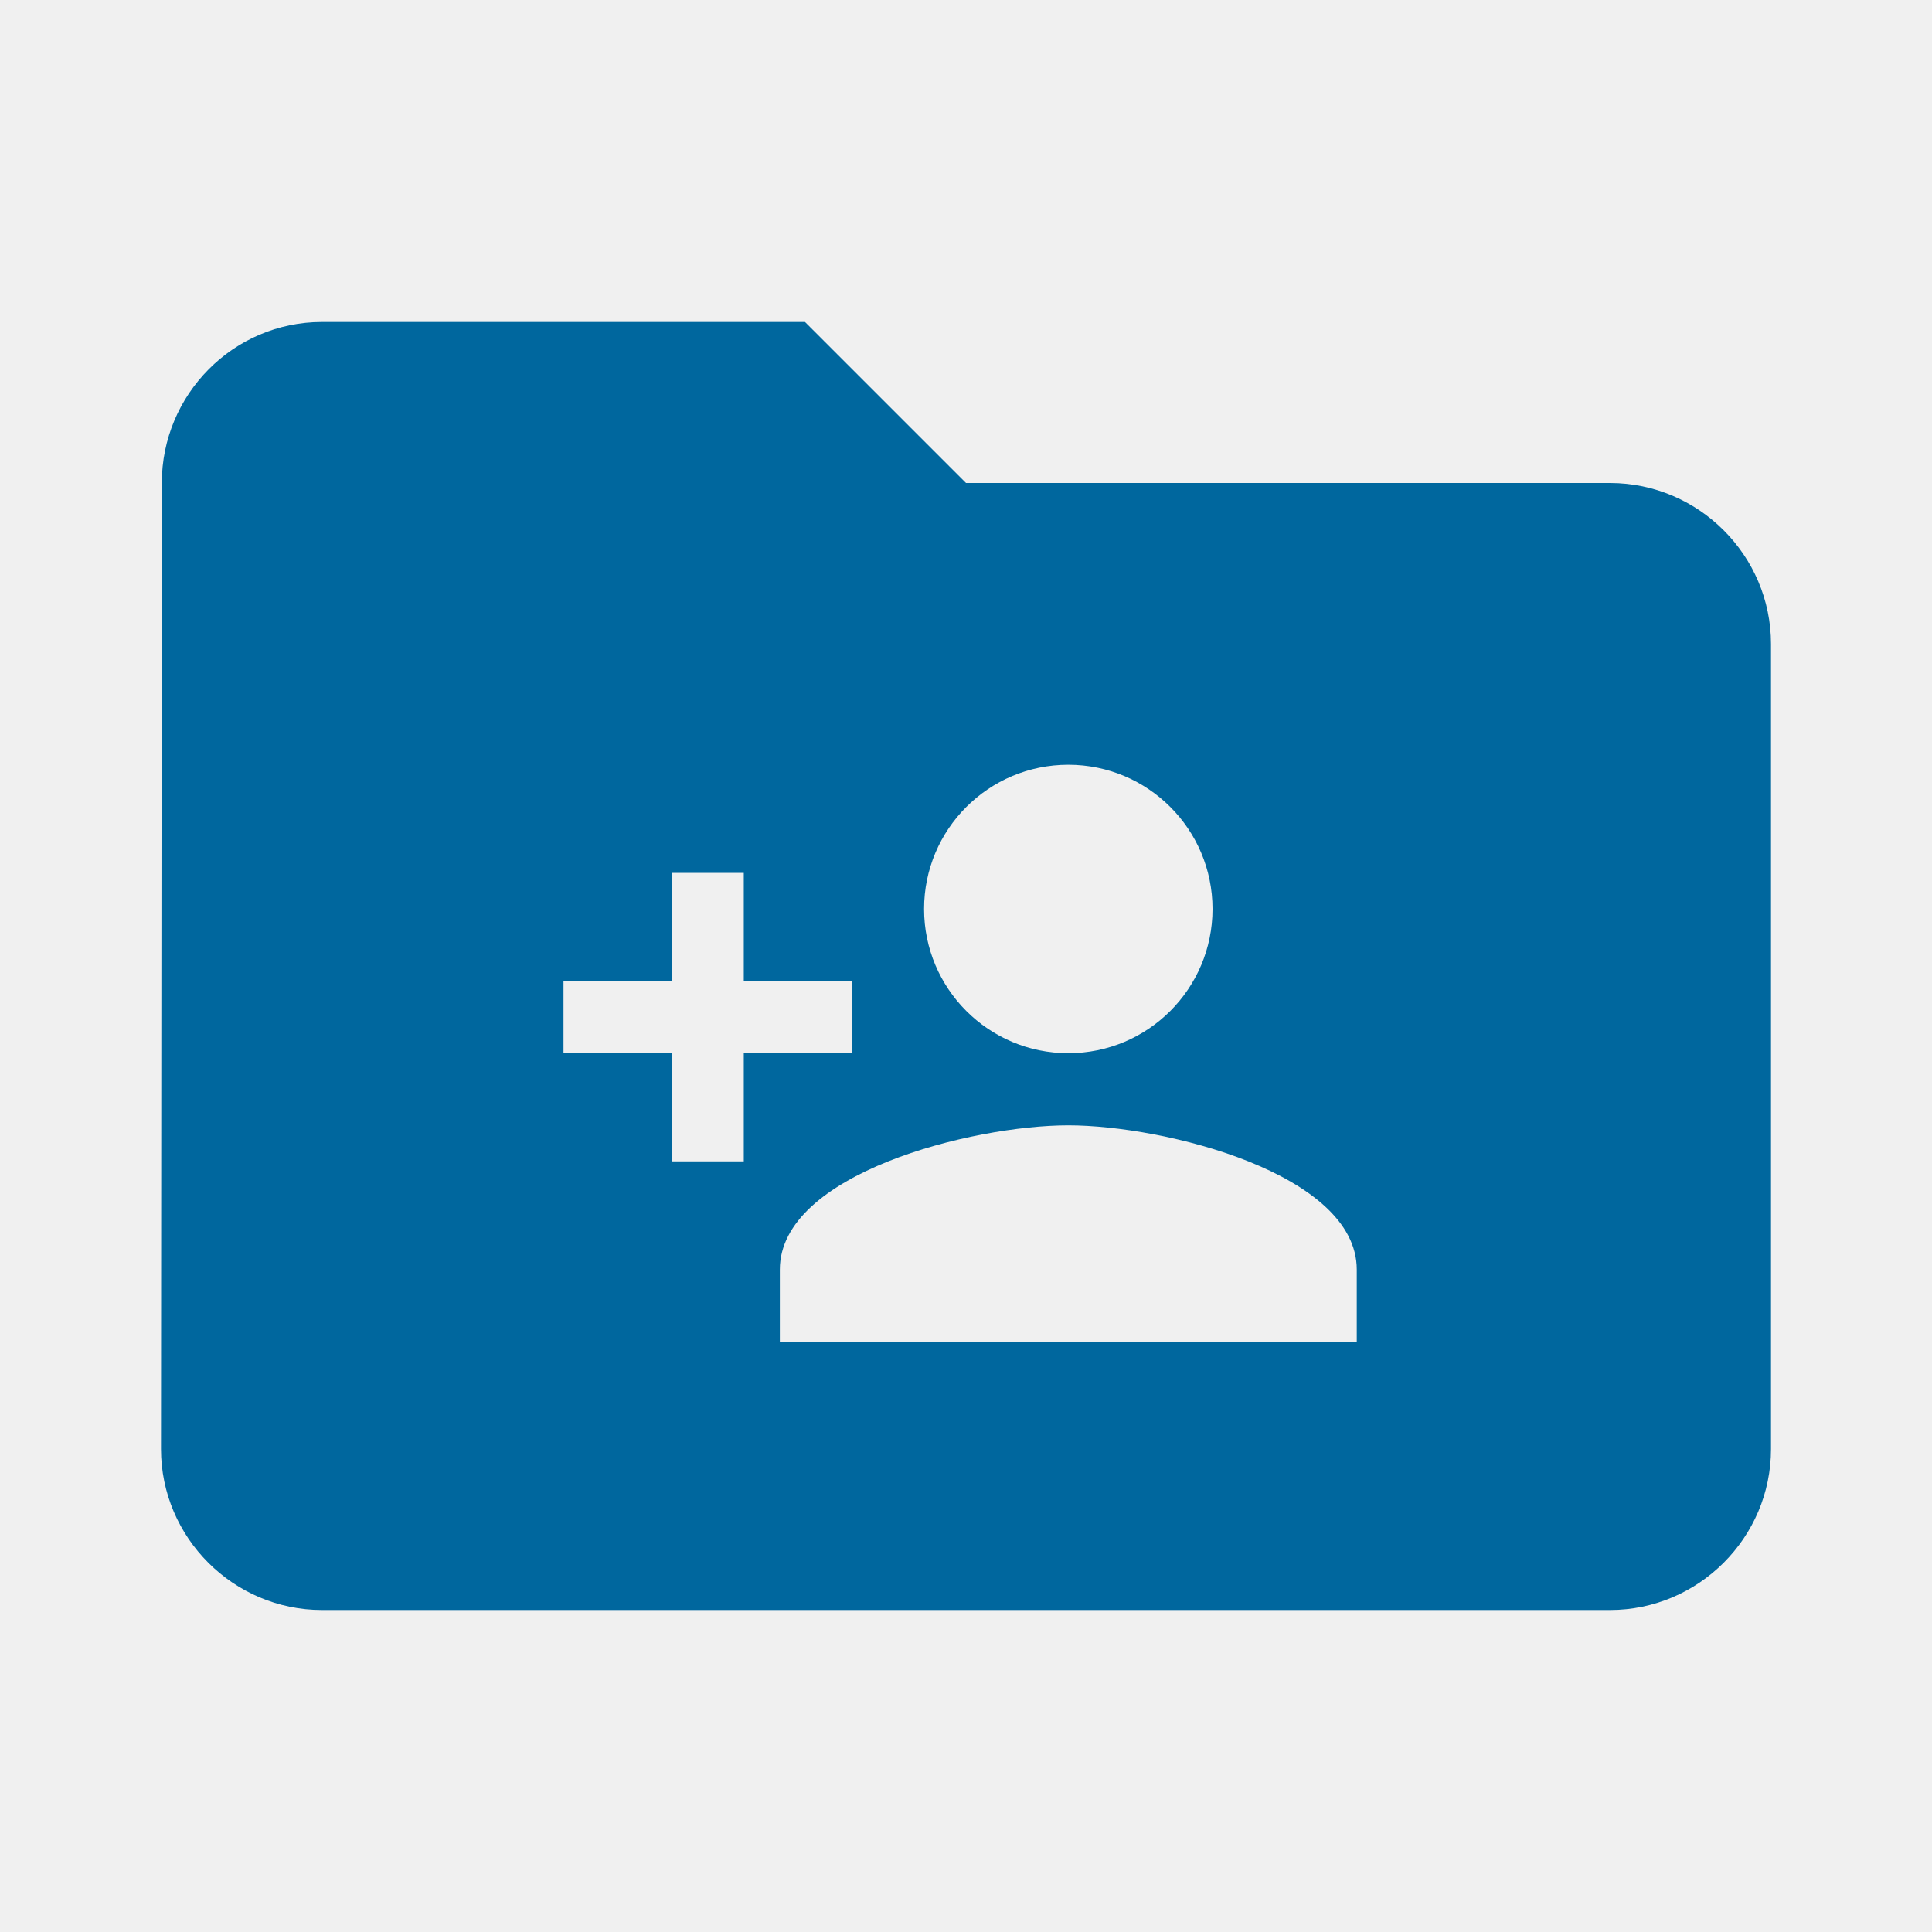
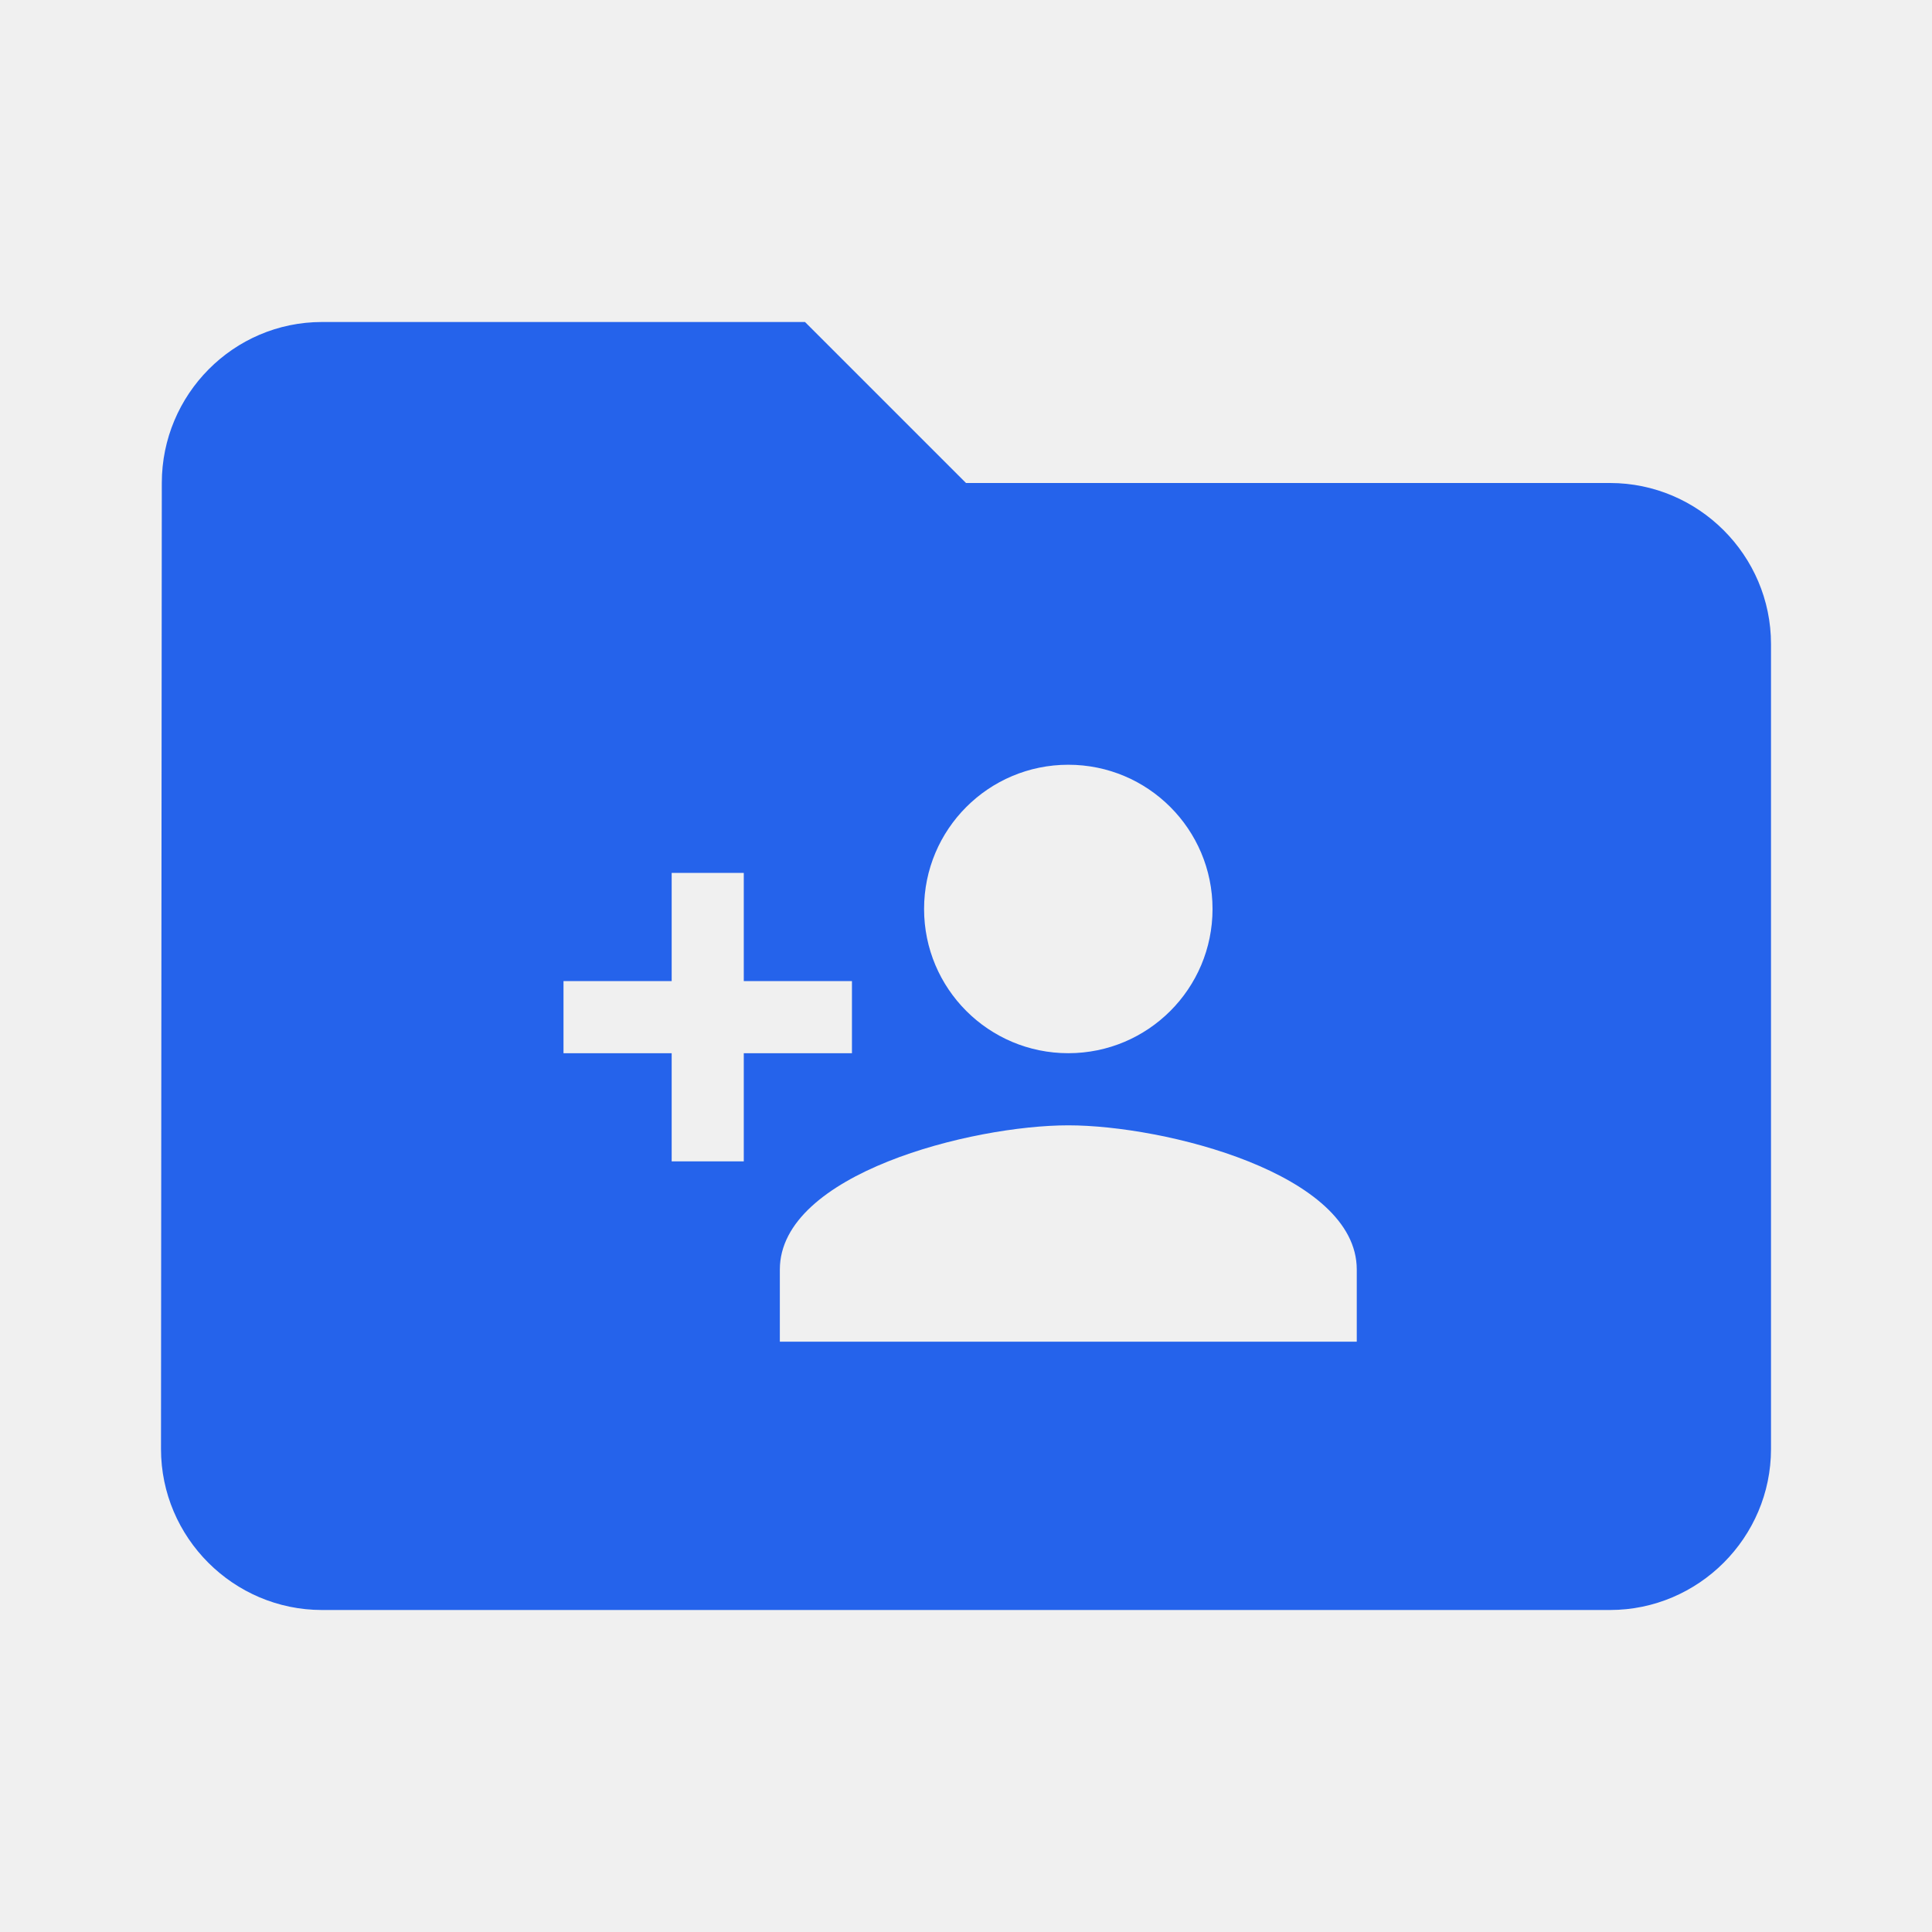
<svg xmlns="http://www.w3.org/2000/svg" width="96" height="96" viewBox="0 0 96 96" fill="none">
  <g clip-path="url(#clip0_1_66)">
-     <path fill-rule="evenodd" clip-rule="evenodd" d="M16 16H40L48 24H80C84.4 24 88 27.6 88 32V72C88 76.4 84.4 80 80 80H16C11.6 80 8 76.4 8 72L8.04 24C8.04 19.6 11.6 16 16 16ZM60.25 45.167C60.25 49.126 57.043 52.333 53.083 52.333C49.124 52.333 45.917 49.126 45.917 45.167C45.917 41.207 49.124 38 53.083 38C57.043 38 60.25 41.207 60.25 45.167ZM36.958 43.375V48.75H42.333V52.333H36.958V57.708H33.375V52.333H28V48.75H33.375V43.375H36.958ZM38.75 63.083C38.75 58.318 48.3 55.917 53.083 55.917C57.867 55.917 67.417 58.318 67.417 63.083V66.667H38.75V63.083Z" fill="#00679E" />
+     <path fill-rule="evenodd" clip-rule="evenodd" d="M16 16H40L48 24H80C84.4 24 88 27.6 88 32V72C88 76.4 84.4 80 80 80H16C11.6 80 8 76.4 8 72L8.04 24C8.04 19.6 11.6 16 16 16ZM60.25 45.167C60.25 49.126 57.043 52.333 53.083 52.333C49.124 52.333 45.917 49.126 45.917 45.167C45.917 41.207 49.124 38 53.083 38C57.043 38 60.25 41.207 60.25 45.167ZM36.958 43.375V48.75H42.333V52.333H36.958V57.708H33.375V52.333H28V48.75H33.375V43.375H36.958ZM38.75 63.083C38.75 58.318 48.3 55.917 53.083 55.917C57.867 55.917 67.417 58.318 67.417 63.083V66.667H38.75V63.083Z" fill="#2563EB" />
  </g>
  <defs>
    <clipPath id="clip0_1_66">
      <rect width="96" height="96" fill="white" />
    </clipPath>
  </defs>
</svg>
